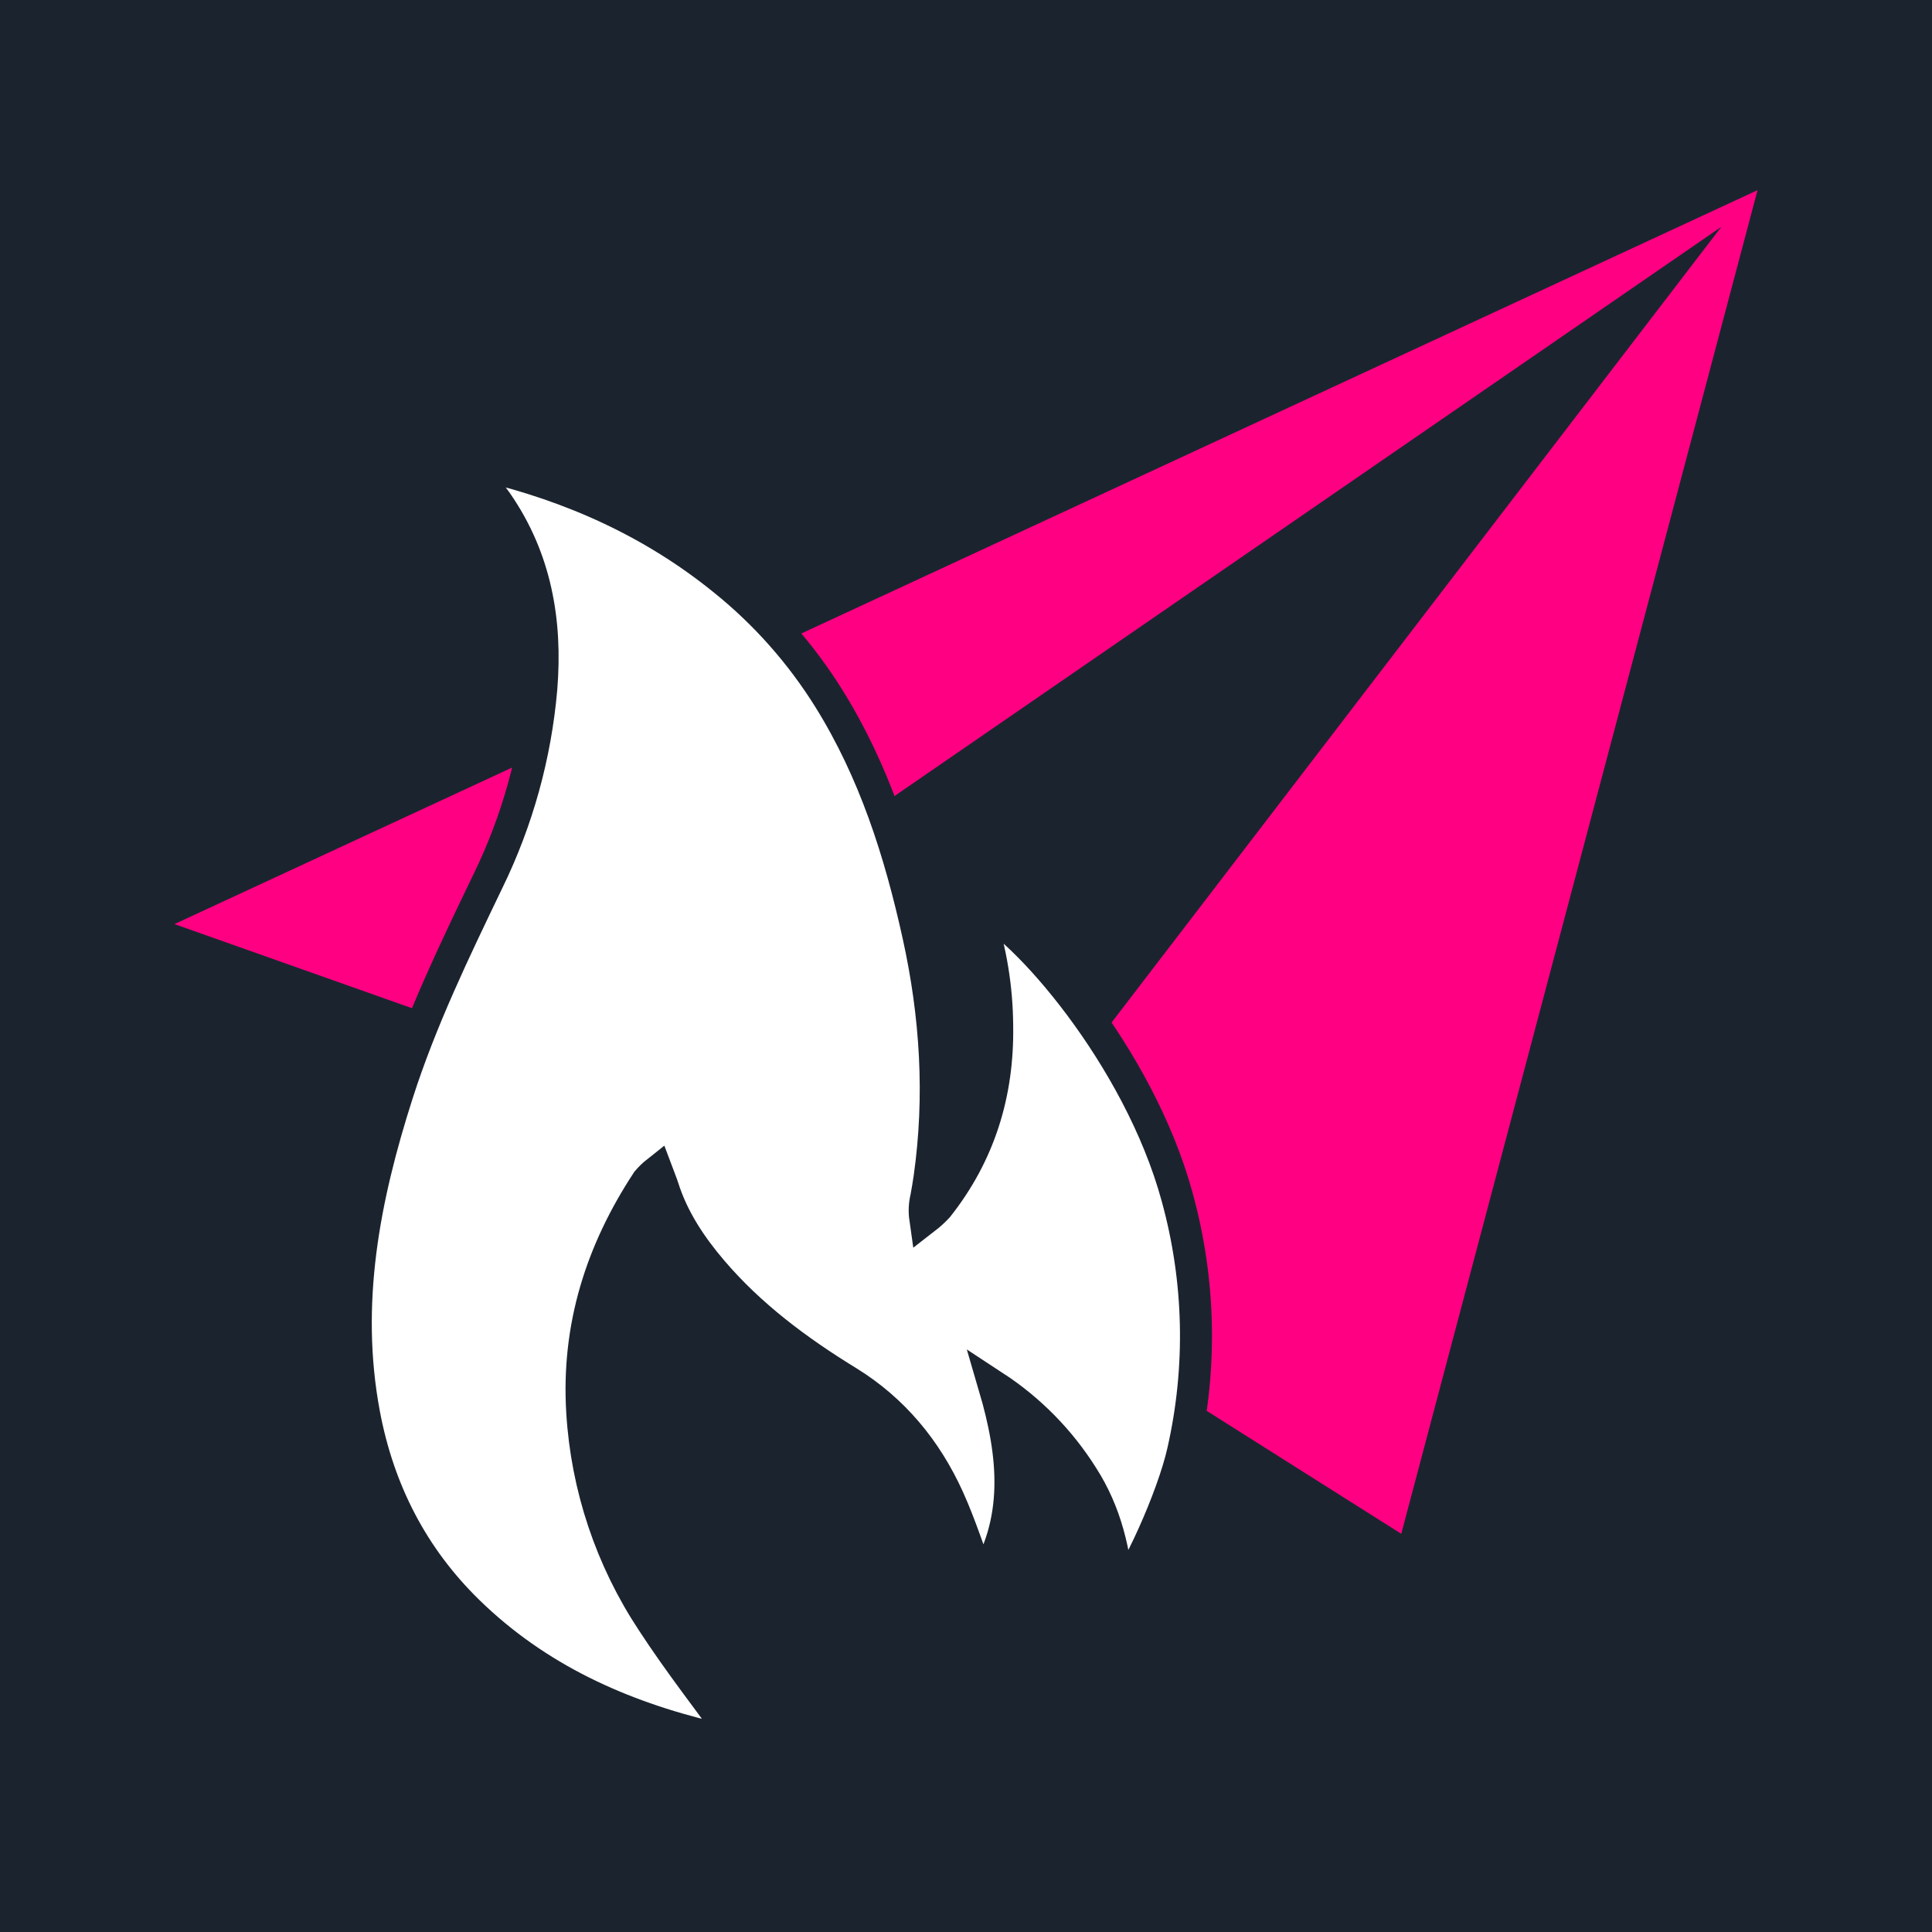
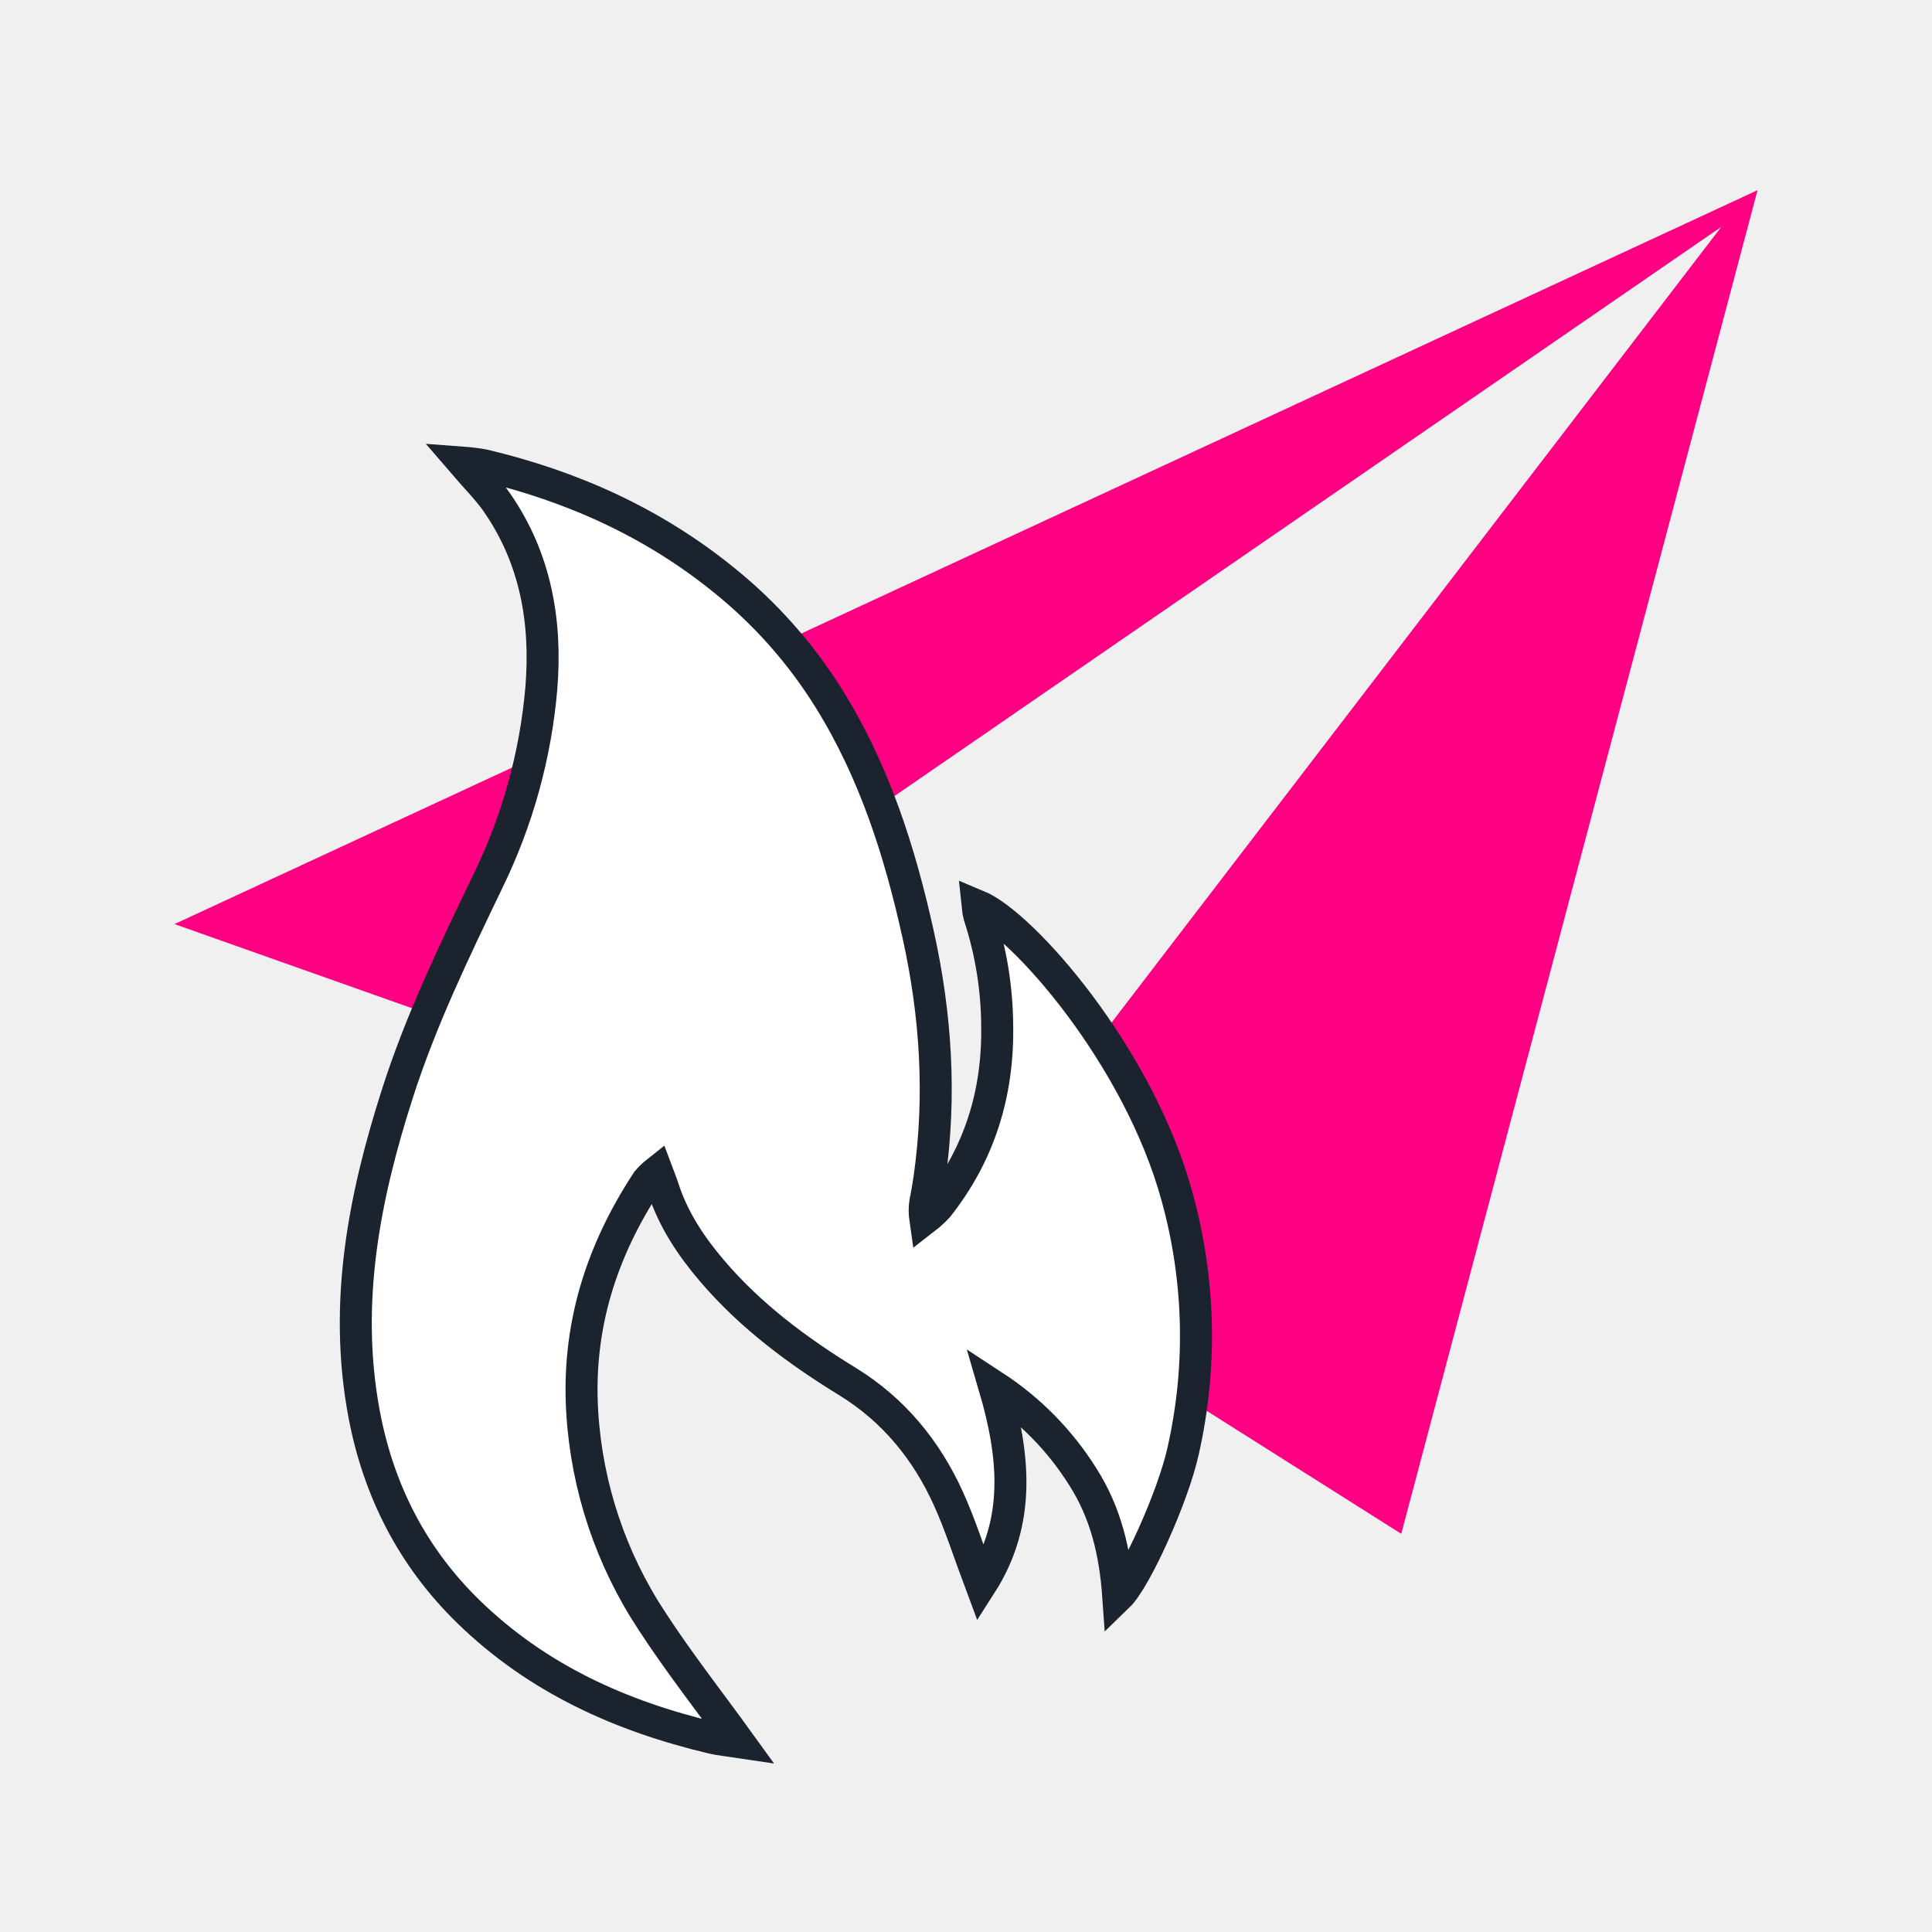
<svg xmlns="http://www.w3.org/2000/svg" id="Layer_1" data-name="Layer 1" viewBox="0 0 526 526">
  <defs>
-     <style>.cls-1{fill:#1b242e;}.cls-2{fill:#ff0083;}.cls-3{fill:#fff;stroke:#1b242e;stroke-miterlimit:10;stroke-width:8.71px;}</style>
+     <style>
+       .cls-2 {
+         fill: #ff0083;
+       }
+       .cls-3 {
+         fill: #fff;
+         stroke: #1b242e;
+         stroke-miterlimit: 10;
+         stroke-width: 8.71px;
+       }
+     </style>
  </defs>
-   <rect class="cls-1" width="526" height="526" />
  <polygon class="cls-2" points="256.5 338.59 468.65 61.75 143.5 285.59 47.5 251.59 478.5 51.78 381.5 417.59 256.5 338.59" />
  <g id="LMbZCR">
    <path class="cls-3" d="M267.07,431.37c-3.17-8.46-5.57-16.1-8.84-23.33-6-13.28-15-24.21-27.37-31.83-13.7-8.41-26.52-17.91-37.05-30.27-5.7-6.7-10.58-14-13.3-22.56-.39-1.23-.9-2.43-1.62-4.35a18.72,18.72,0,0,0-2.68,2.59c-12.49,19-19.13,39.65-17.69,62.9a116,116,0,0,0,19.09,57c7.28,11.18,15.55,21.71,23.52,32.74-2.17-.33-4.8-.54-7.35-1.15-24.8-5.89-47.53-16.09-66.25-34.33-15.24-14.85-24.5-33-28.41-53.87-5.63-30.11,0-58.87,9.08-87.2,6.44-20.09,15.57-38.94,24.65-57.84a148.66,148.66,0,0,0,14.53-52.46c1.47-18.08-1.49-35.29-12.07-50.58-2.52-3.64-5.74-6.79-9.25-10.88a54.75,54.75,0,0,1,5.56.7c24,5.68,46.07,15.54,65.47,31.27a128.93,128.93,0,0,1,28.6,32.28C238.06,210.05,245,231.9,250,254.54c4.85,21.91,6.21,43.9,3.08,66.07-.26,1.83-.58,3.66-.91,5.48a14.76,14.76,0,0,0-.27,5.58,28,28,0,0,0,3.4-3.11c11.35-14.35,16.51-30.89,16.19-49.38a98.13,98.13,0,0,0-4.85-29.81,18.27,18.27,0,0,1-.5-2.78c12.3,5.1,43.9,40.93,54.33,79.25a142,142,0,0,1,1.61,69.35c-2.78,12.45-12.89,34.77-17.63,39.36-.84-11.9-3.39-22.75-9.72-32.6a80.23,80.23,0,0,0-24-24.44C276.19,396.1,278.09,414.18,267.07,431.37Z" />
  </g>
</svg>
